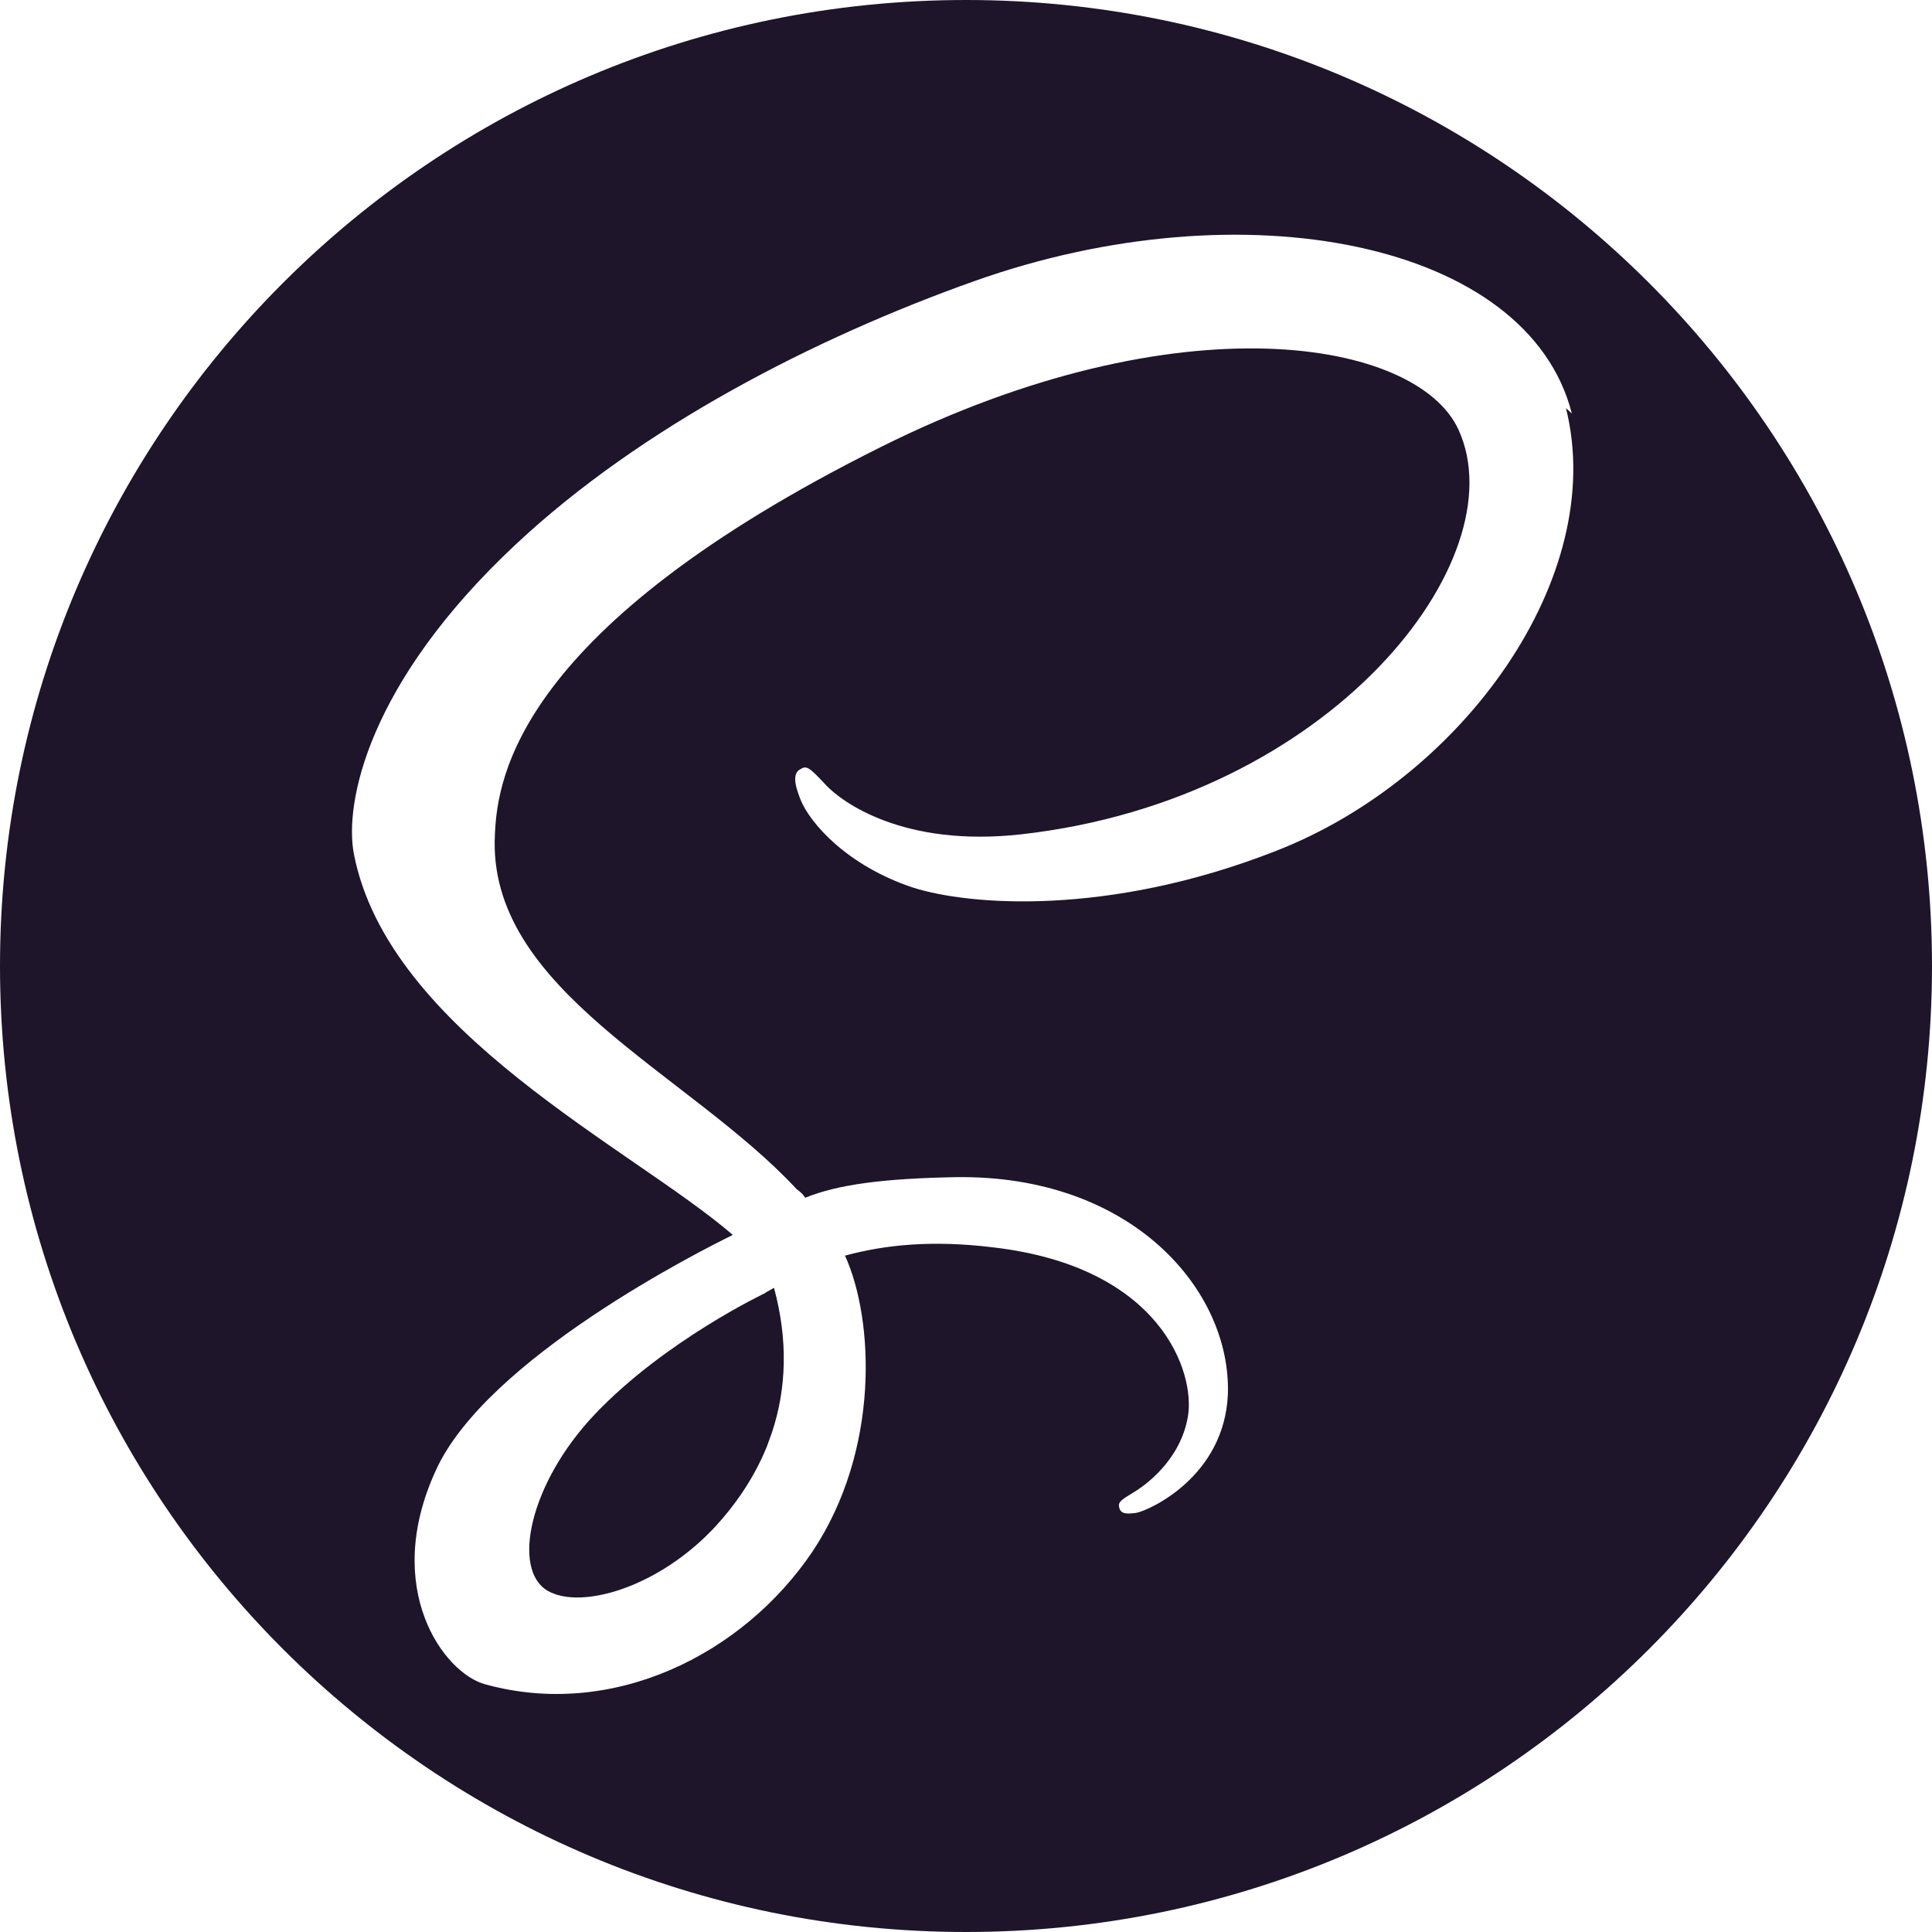
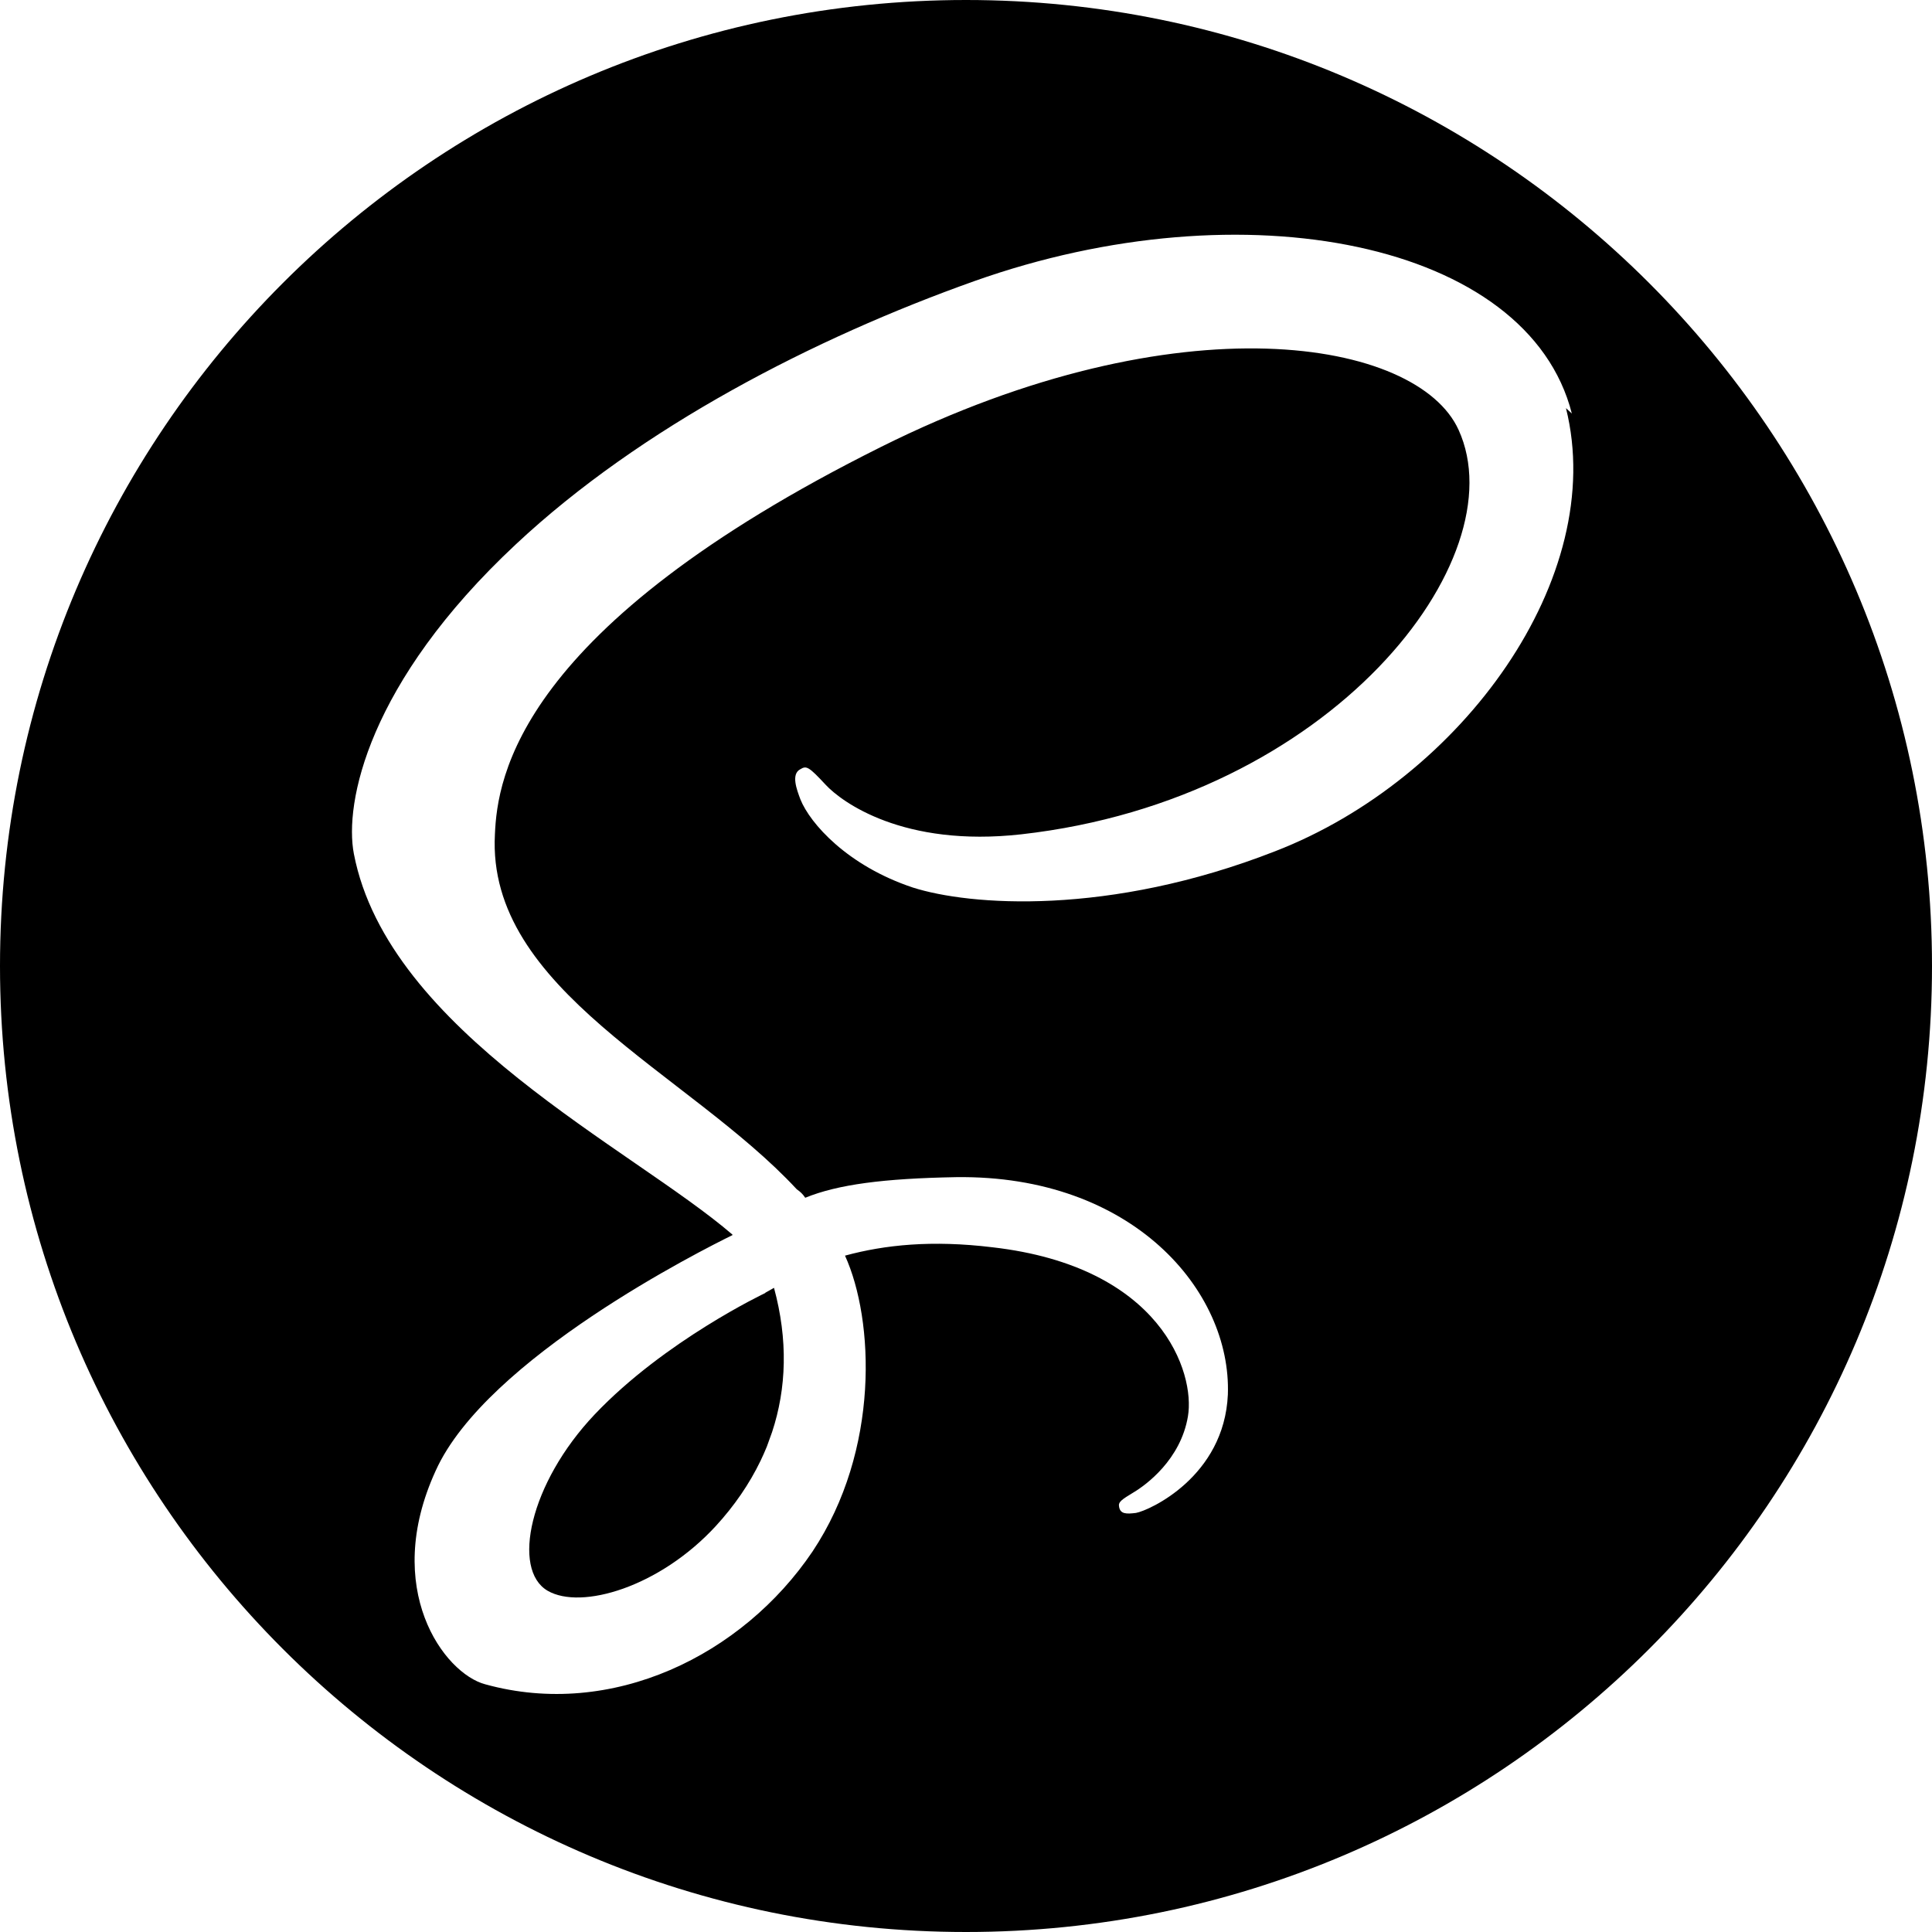
<svg xmlns="http://www.w3.org/2000/svg" width="48" height="48" viewBox="0 0 48 48" fill="none">
-   <path d="M24 0C37.254 0 48 10.746 48 24C48 37.254 37.254 48 24 48C10.746 48 0 37.254 0 24C0 10.746 10.746 0 24 0ZM19.23 31.996C19.58 33.286 19.542 34.492 19.182 35.58L19.052 35.94C19.004 36.062 18.948 36.18 18.896 36.292C18.616 36.872 18.244 37.412 17.786 37.912C16.39 39.43 14.442 40.006 13.606 39.522C12.706 38.998 13.154 36.852 14.774 35.142C16.516 33.306 19.014 32.124 19.014 32.124V32.118L19.23 31.996ZM39.052 10.274C37.968 6.008 30.898 4.606 24.208 6.984C20.23 8.398 15.92 10.62 12.822 13.518C9.136 16.96 8.55 19.96 8.792 21.214C9.646 25.636 15.706 28.528 18.198 30.674V30.686C17.464 31.046 12.086 33.744 10.826 36.536C9.476 39.476 11.036 41.578 12.056 41.846C15.206 42.718 18.446 41.126 20.186 38.548C21.866 36.026 21.718 32.786 20.994 31.196C21.986 30.926 23.154 30.806 24.654 30.988C28.856 31.468 29.696 34.108 29.514 35.188C29.334 36.266 28.468 36.896 28.166 37.076C27.866 37.258 27.776 37.316 27.804 37.438C27.834 37.618 27.986 37.618 28.224 37.588C28.554 37.528 30.416 36.688 30.506 34.646C30.596 32.066 28.134 29.188 23.756 29.246C21.956 29.278 20.814 29.428 20.006 29.758C19.946 29.668 19.884 29.608 19.796 29.548C17.096 26.638 12.086 24.598 12.296 20.728C12.356 19.318 12.866 15.6 21.896 11.1C29.306 7.408 35.218 8.43 36.238 10.68C37.704 13.888 33.086 19.86 25.376 20.728C22.436 21.058 20.906 19.92 20.514 19.498C20.096 19.048 20.036 19.018 19.886 19.11C19.646 19.23 19.796 19.62 19.886 19.86C20.126 20.46 21.056 21.51 22.678 22.05C24.086 22.5 27.538 22.768 31.678 21.15C36.326 19.352 39.956 14.34 38.906 10.14L39.052 10.274Z" fill="#1E152A" />
+   <path d="M24 0C37.254 0 48 10.746 48 24C48 37.254 37.254 48 24 48C10.746 48 0 37.254 0 24C0 10.746 10.746 0 24 0ZM19.23 31.996C19.58 33.286 19.542 34.492 19.182 35.58L19.052 35.94C19.004 36.062 18.948 36.18 18.896 36.292C18.616 36.872 18.244 37.412 17.786 37.912C16.39 39.43 14.442 40.006 13.606 39.522C12.706 38.998 13.154 36.852 14.774 35.142C16.516 33.306 19.014 32.124 19.014 32.124V32.118L19.23 31.996ZM39.052 10.274C37.968 6.008 30.898 4.606 24.208 6.984C20.23 8.398 15.92 10.62 12.822 13.518C9.136 16.96 8.55 19.96 8.792 21.214C9.646 25.636 15.706 28.528 18.198 30.674V30.686C17.464 31.046 12.086 33.744 10.826 36.536C9.476 39.476 11.036 41.578 12.056 41.846C15.206 42.718 18.446 41.126 20.186 38.548C21.866 36.026 21.718 32.786 20.994 31.196C21.986 30.926 23.154 30.806 24.654 30.988C28.856 31.468 29.696 34.108 29.514 35.188C29.334 36.266 28.468 36.896 28.166 37.076C27.866 37.258 27.776 37.316 27.804 37.438C27.834 37.618 27.986 37.618 28.224 37.588C28.554 37.528 30.416 36.688 30.506 34.646C30.596 32.066 28.134 29.188 23.756 29.246C21.956 29.278 20.814 29.428 20.006 29.758C19.946 29.668 19.884 29.608 19.796 29.548C17.096 26.638 12.086 24.598 12.296 20.728C12.356 19.318 12.866 15.6 21.896 11.1C29.306 7.408 35.218 8.43 36.238 10.68C37.704 13.888 33.086 19.86 25.376 20.728C22.436 21.058 20.906 19.92 20.514 19.498C20.096 19.048 20.036 19.018 19.886 19.11C19.646 19.23 19.796 19.62 19.886 19.86C20.126 20.46 21.056 21.51 22.678 22.05C24.086 22.5 27.538 22.768 31.678 21.15C36.326 19.352 39.956 14.34 38.906 10.14L39.052 10.274Z" fill="#000000" />
</svg>
